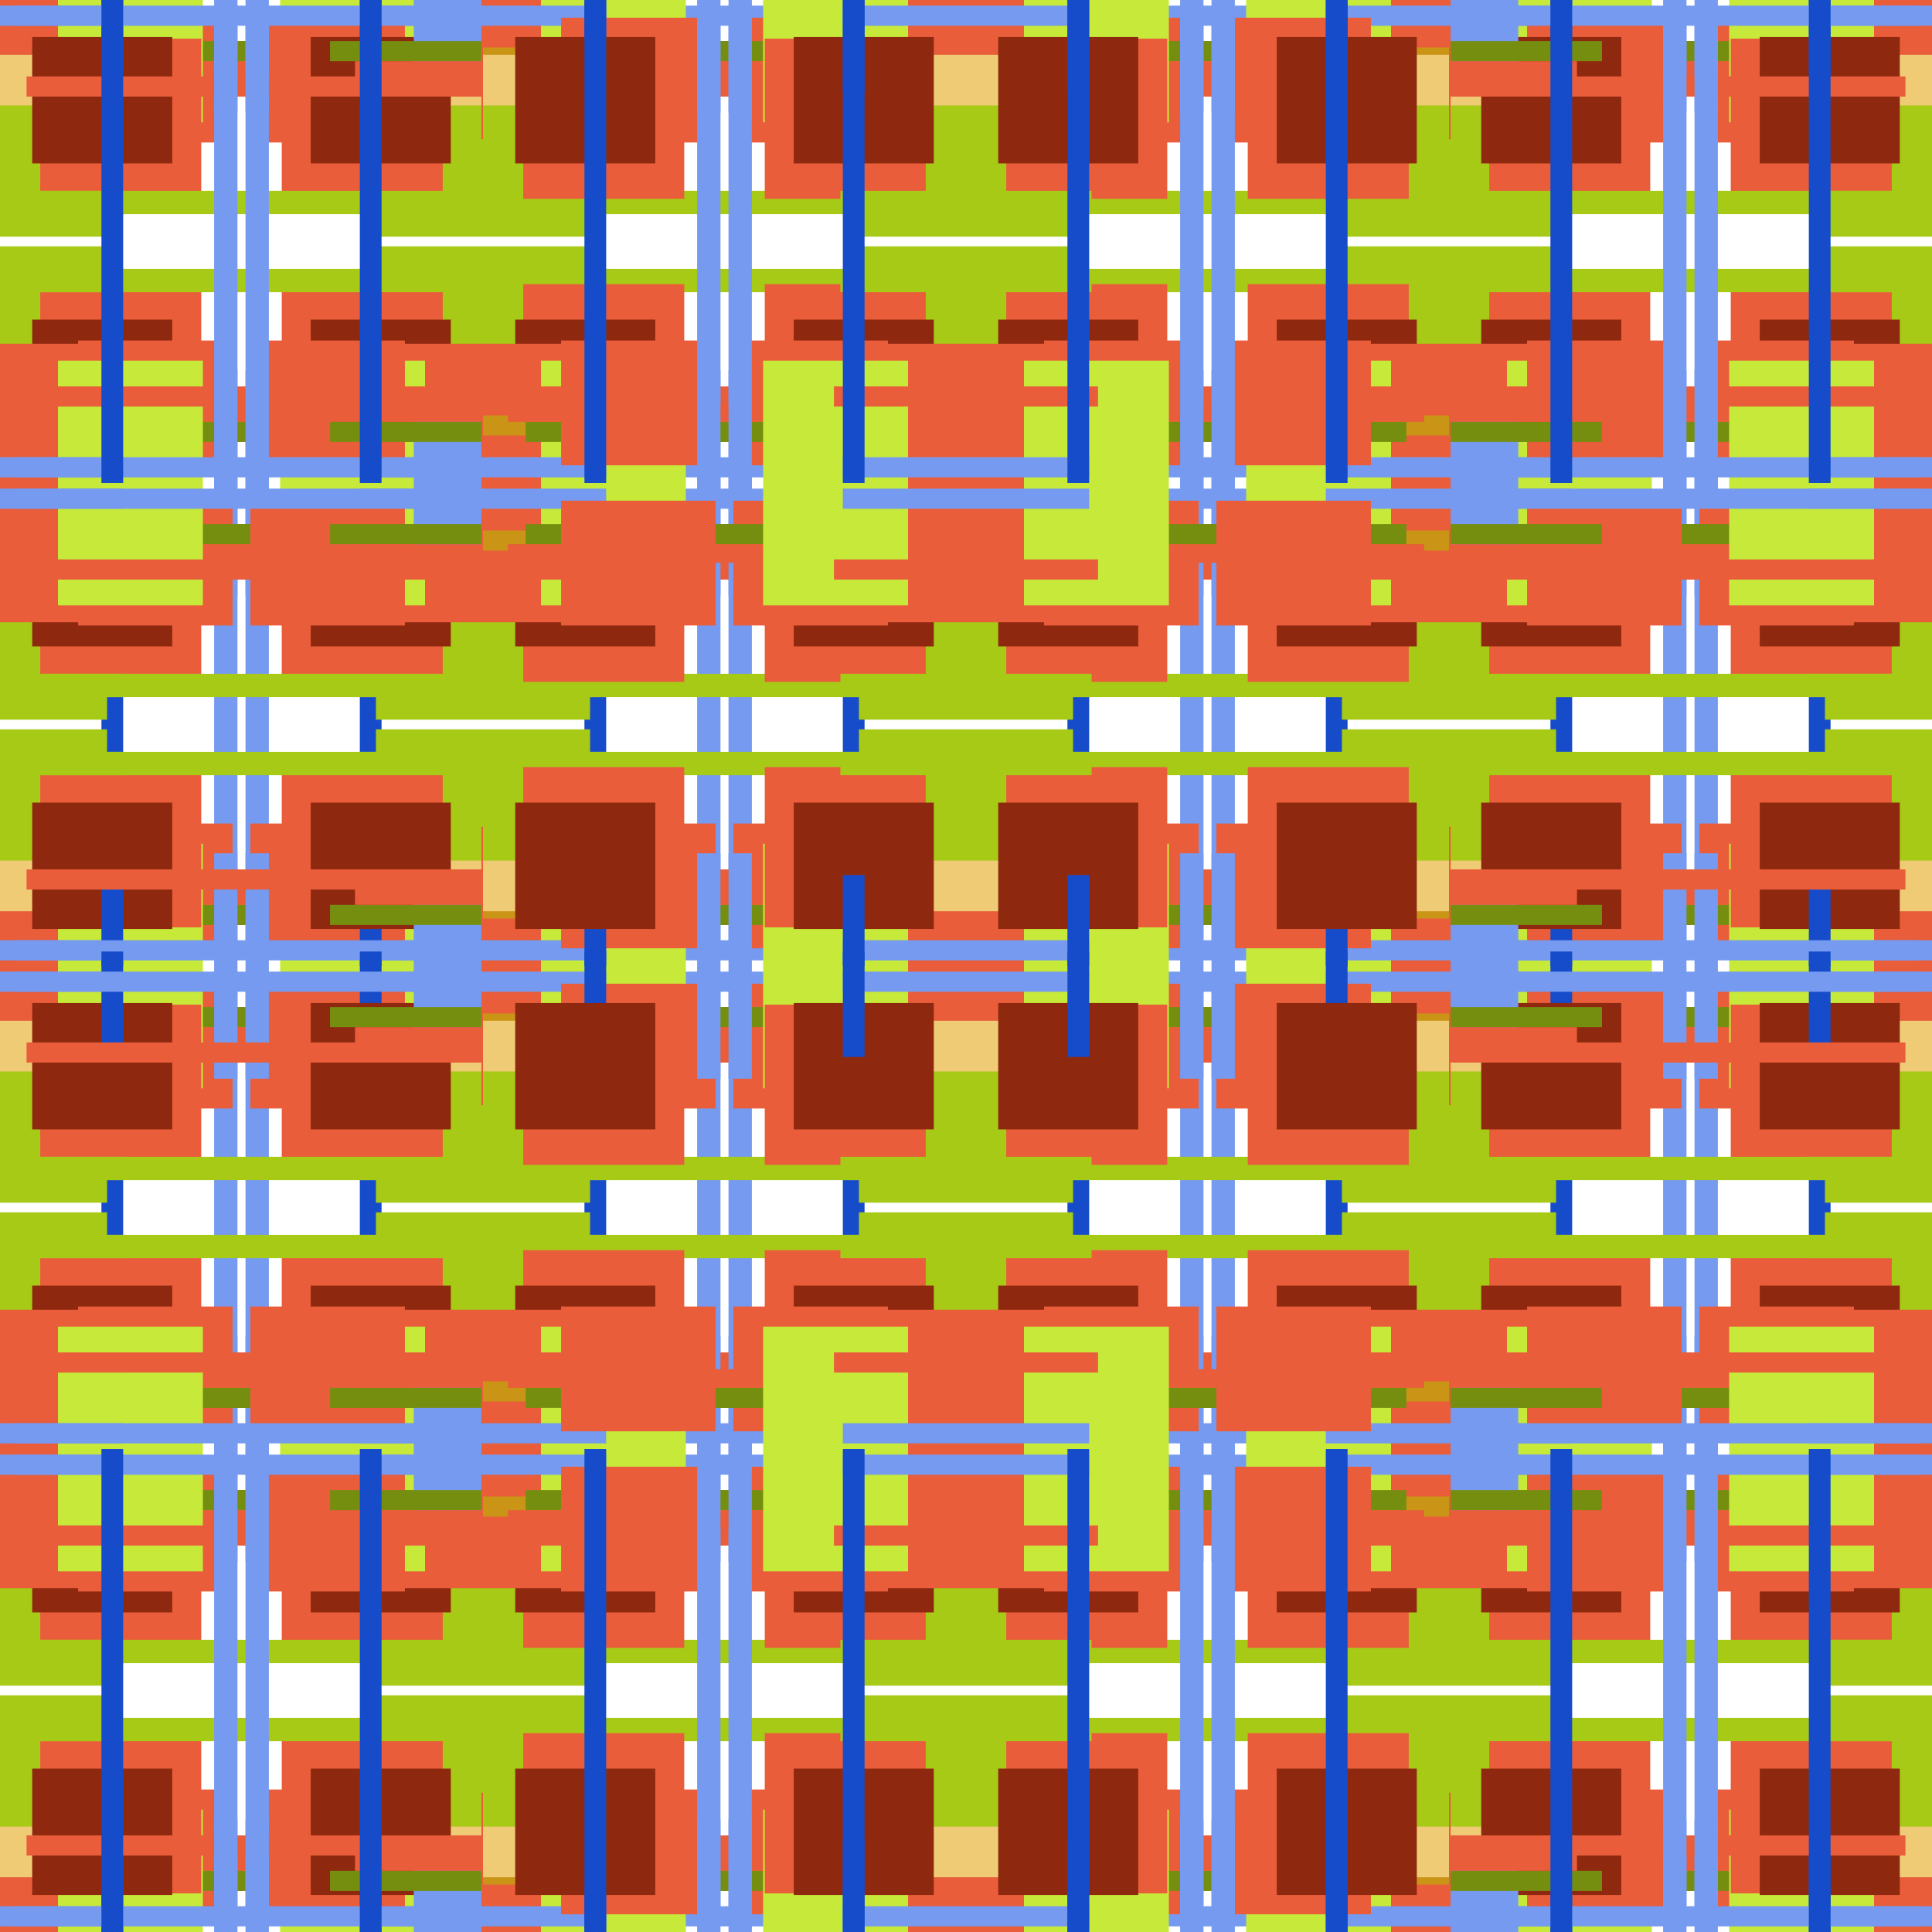
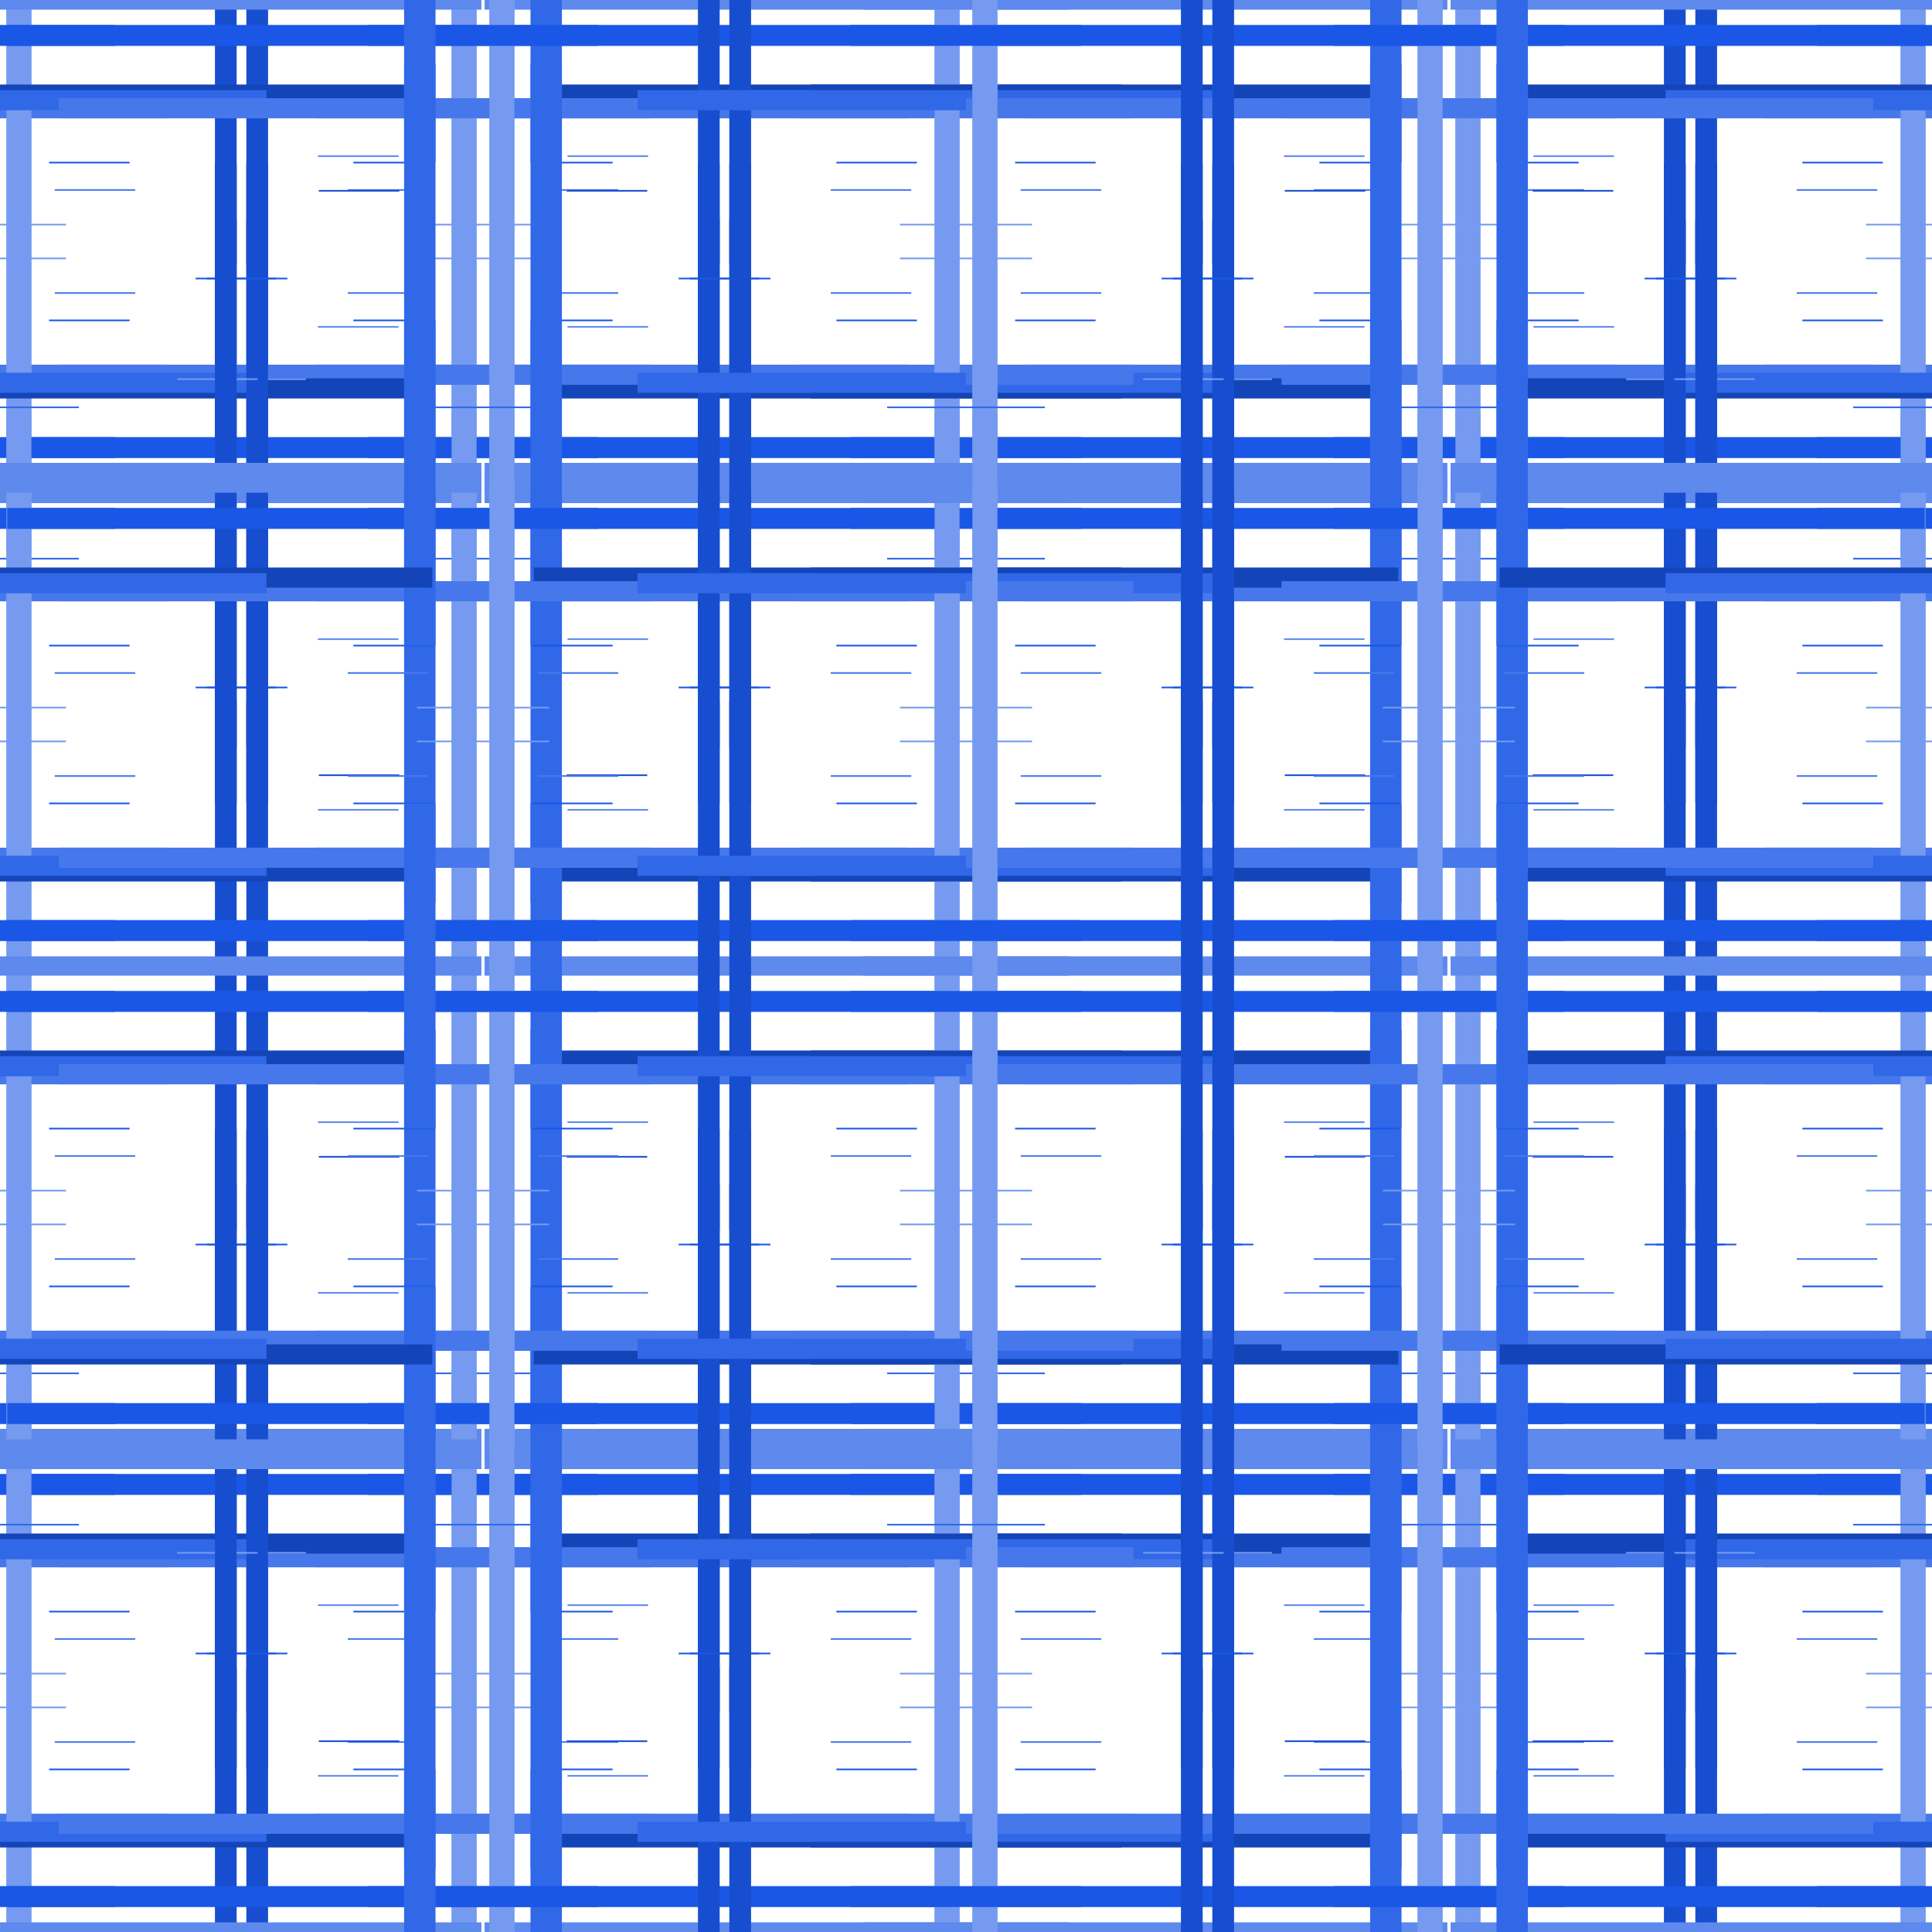
- <svg xmlns="http://www.w3.org/2000/svg" xmlns:xlink="http://www.w3.org/1999/xlink" width="100%" height="100%" viewBox="0 0 2400 2400" style="stroke-width:0;background-color:#121212">
+ <svg xmlns="http://www.w3.org/2000/svg" xmlns:xlink="http://www.w3.org/1999/xlink" width="100%" height="100%" viewBox="0 0 2400 2400" style="stroke-width:0;background-color:#121212;margin: auto;height: -webkit-fill-available">
  <defs>
    <symbol id="shapes">
-       <rect x="447" y="487" width="27" height="731" transform-origin="600 600" style="fill:hsl(222,80%,44%)">
-         <animate attributeName="x" values="442;452" dur="250ms" repeatCount="indefinite" />
-         <animate attributeName="y" values="492;482" dur="250ms" repeatCount="indefinite" />
+       <rect x="602" y="588" width="726" height="37" transform-origin="600 600" style="fill:hsl(222,80%,65%)">
+         <animate attributeName="x" values="597;607" dur="250ms" repeatCount="indefinite" />
+         <animate attributeName="y" values="593;583" dur="250ms" repeatCount="indefinite" />
      </rect>
-       <rect x="-55" y="365" width="121" height="167" transform-origin="600 600" style="fill:hsl(402,80%,70%)">
-         <animate attributeName="x" values="-60;-50" dur="250ms" repeatCount="indefinite" />
-         <animate attributeName="y" values="370;360" dur="250ms" repeatCount="indefinite" />
+       <rect x="704" y="962" width="100" height="2" transform-origin="600 600" style="fill:hsl(222,80%,45%)">
+         <animate attributeName="x" values="699;709" dur="250ms" repeatCount="indefinite" />
+         <animate attributeName="y" values="967;957" dur="250ms" repeatCount="indefinite" />
      </rect>
-       <rect x="-54" y="59" width="738" height="25" transform-origin="600 600" style="fill:hsl(402,80%,44%)">
-         <animate attributeName="x" values="-59;-49" dur="250ms" repeatCount="indefinite" />
-         <animate attributeName="y" values="64;54" dur="250ms" repeatCount="indefinite" />
+       <rect x="392" y="453" width="735" height="25" transform-origin="600 600" style="fill:hsl(222,80%,60%)">
+         <animate attributeName="x" values="387;397" dur="250ms" repeatCount="indefinite" />
+         <animate attributeName="y" values="458;448" dur="250ms" repeatCount="indefinite" />
      </rect>
-       <rect x="467" y="-81" width="219" height="169" transform-origin="600 600" style="fill:hsl(222,80%,70%)">
-         <animate attributeName="x" values="462;472" dur="250ms" repeatCount="indefinite" />
-         <animate attributeName="y" values="-76;-86" dur="250ms" repeatCount="indefinite" />
+       <rect x="280" y="728" width="100" height="2" transform-origin="600 600" style="fill:hsl(222,80%,70%)">
+         <animate attributeName="x" values="275;285" dur="250ms" repeatCount="indefinite" />
+         <animate attributeName="y" values="733;723" dur="250ms" repeatCount="indefinite" />
      </rect>
-       <rect x="444" y="334" width="728" height="29" transform-origin="600 600" style="fill:hsl(432,80%,44%)">
-         <animate attributeName="x" values="439;449" dur="250ms" repeatCount="indefinite" />
-         <animate attributeName="y" values="339;329" dur="250ms" repeatCount="indefinite" />
+       <rect x="561" y="-47" width="31" height="734" transform-origin="600 600" style="fill:hsl(222,80%,70%)">
+         <animate attributeName="x" values="556;566" dur="250ms" repeatCount="indefinite" />
+         <animate attributeName="y" values="-42;-52" dur="250ms" repeatCount="indefinite" />
      </rect>
-       <rect x="-84" y="306" width="217" height="163" transform-origin="600 600" style="fill:hsl(432,80%,44%)">
-         <animate attributeName="x" values="-89;-79" dur="250ms" repeatCount="indefinite" />
-         <animate attributeName="y" values="311;301" dur="250ms" repeatCount="indefinite" />
-       </rect>
-       <rect x="53" y="51" width="737" height="25" transform-origin="600 600" style="fill:hsl(432,80%,31%)">
-         <animate attributeName="x" values="48;58" dur="250ms" repeatCount="indefinite" />
-         <animate attributeName="y" values="56;46" dur="250ms" repeatCount="indefinite" />
-       </rect>
-       <rect x="445" y="-12" width="157" height="185" transform-origin="600 600" style="fill:hsl(372,80%,57%)">
-         <animate attributeName="x" values="440;450" dur="250ms" repeatCount="indefinite" />
-         <animate attributeName="y" values="-7;-17" dur="250ms" repeatCount="indefinite" />
-       </rect>
-       <rect x="31" y="76" width="728" height="23" transform-origin="600 600" style="fill:hsl(372,80%,57%)">
-         <animate attributeName="x" values="26;36" dur="250ms" repeatCount="indefinite" />
-         <animate attributeName="y" values="81;71" dur="250ms" repeatCount="indefinite" />
-       </rect>
-       <rect x="348" y="-4" width="180" height="156" transform-origin="600 600" style="fill:hsl(432,80%,57%)">
-         <animate attributeName="x" values="343;353" dur="250ms" repeatCount="indefinite" />
-         <animate attributeName="y" values="1;-9" dur="250ms" repeatCount="indefinite" />
-       </rect>
-       <rect x="447" y="7" width="737" height="25" transform-origin="600 600" style="fill:hsl(222,80%,70%)">
-         <animate attributeName="x" values="442;452" dur="250ms" repeatCount="indefinite" />
-         <animate attributeName="y" values="12;2" dur="250ms" repeatCount="indefinite" />
-       </rect>
-       <rect x="50" y="353" width="200" height="199" transform-origin="600 600" style="fill:hsl(372,80%,57%)">
-         <animate attributeName="x" values="45;55" dur="250ms" repeatCount="indefinite" />
-         <animate attributeName="y" values="358;348" dur="250ms" repeatCount="indefinite" />
-       </rect>
-       <rect x="305" y="460" width="29" height="729" transform-origin="600 600" style="fill:hsl(222,80%,70%)">
-         <animate attributeName="x" values="300;310" dur="250ms" repeatCount="indefinite" />
-         <animate attributeName="y" values="465;455" dur="250ms" repeatCount="indefinite" />
-       </rect>
-       <rect x="40" y="397" width="174" height="157" transform-origin="600 600" style="fill:hsl(372,80%,31%)">
-         <animate attributeName="x" values="35;45" dur="250ms" repeatCount="indefinite" />
+       <rect x="439" y="397" width="100" height="2" transform-origin="600 600" style="fill:hsl(222,80%,50%)">
+         <animate attributeName="x" values="434;444" dur="250ms" repeatCount="indefinite" />
        <animate attributeName="y" values="402;392" dur="250ms" repeatCount="indefinite" />
      </rect>
-       <rect x="436" y="95" width="731" height="25" transform-origin="600 600" style="fill:hsl(372,80%,57%)">
-         <animate attributeName="x" values="431;441" dur="250ms" repeatCount="indefinite" />
-         <animate attributeName="y" values="100;90" dur="250ms" repeatCount="indefinite" />
+       <rect x="663" y="105" width="730" height="25" transform-origin="600 600" style="fill:hsl(222,80%,40%)">
+         <animate attributeName="x" values="658;668" dur="250ms" repeatCount="indefinite" />
+         <animate attributeName="y" values="110;100" dur="250ms" repeatCount="indefinite" />
      </rect>
-       <rect x="97" y="22" width="192" height="155" transform-origin="600 600" style="fill:hsl(372,80%,57%)">
-         <animate attributeName="x" values="92;102" dur="250ms" repeatCount="indefinite" />
-         <animate attributeName="y" values="27;17" dur="250ms" repeatCount="indefinite" />
+       <rect x="705" y="193" width="100" height="2" transform-origin="600 600" style="fill:hsl(222,80%,65%)">
+         <animate attributeName="x" values="700;710" dur="250ms" repeatCount="indefinite" />
+         <animate attributeName="y" values="198;188" dur="250ms" repeatCount="indefinite" />
+       </rect>
+       <rect x="457" y="543" width="734" height="26" transform-origin="600 600" style="fill:hsl(222,80%,50%)">
+         <animate attributeName="x" values="452;462" dur="250ms" repeatCount="indefinite" />
+         <animate attributeName="y" values="548;538" dur="250ms" repeatCount="indefinite" />
+       </rect>
+       <rect x="257" y="853" width="100" height="2" transform-origin="600 600" style="fill:hsl(222,80%,50%)">
+         <animate attributeName="x" values="252;262" dur="250ms" repeatCount="indefinite" />
+         <animate attributeName="y" values="858;848" dur="250ms" repeatCount="indefinite" />
+       </rect>
+       <rect x="306" y="272" width="27" height="725" transform-origin="600 600" style="fill:hsl(222,80%,45%)">
+         <animate attributeName="x" values="301;311" dur="250ms" repeatCount="indefinite" />
+         <animate attributeName="y" values="277;267" dur="250ms" repeatCount="indefinite" />
+       </rect>
+       <rect x="-18" y="278" width="100" height="2" transform-origin="600 600" style="fill:hsl(222,80%,70%)">
+         <animate attributeName="x" values="-23;-13" dur="250ms" repeatCount="indefinite" />
+         <animate attributeName="y" values="283;273" dur="250ms" repeatCount="indefinite" />
+       </rect>
+       <rect x="659" y="398" width="39" height="723" transform-origin="600 600" style="fill:hsl(222,80%,55%)">
+         <animate attributeName="x" values="654;664" dur="250ms" repeatCount="indefinite" />
+         <animate attributeName="y" values="403;393" dur="250ms" repeatCount="indefinite" />
+       </rect>
+       <rect x="432" y="235" width="100" height="2" transform-origin="600 600" style="fill:hsl(222,80%,60%)">
+         <animate attributeName="x" values="427;437" dur="250ms" repeatCount="indefinite" />
+         <animate attributeName="y" values="240;230" dur="250ms" repeatCount="indefinite" />
+       </rect>
+       <rect x="869" y="112" width="739" height="25" transform-origin="600 600" style="fill:hsl(222,80%,55%)">
+         <animate attributeName="x" values="864;874" dur="250ms" repeatCount="indefinite" />
+         <animate attributeName="y" values="117;107" dur="250ms" repeatCount="indefinite" />
+       </rect>
+       <rect x="-2" y="693" width="100" height="2" transform-origin="600 600" style="fill:hsl(222,80%,55%)">
+         <animate attributeName="x" values="-7;3" dur="250ms" repeatCount="indefinite" />
+         <animate attributeName="y" values="698;688" dur="250ms" repeatCount="indefinite" />
      </rect>
    </symbol>
  </defs>
  <symbol id="quad3">
    <symbol id="quad2">
      <symbol id="quad1">
        <symbol id="quad0">
          <g>
            <use xlink:href="#shapes" />
          </g>
        </symbol>
        <g>
          <use xlink:href="#quad0" />
        </g>
        <g transform="scale(-1 1) translate(-600 0)">
          <use xlink:href="#quad0" />
        </g>
        <g transform="scale(1 -1) translate(0 -600)">
          <use xlink:href="#quad0" />
        </g>
        <g transform="scale(-1 -1) translate(-600 -600)">
          <use xlink:href="#quad0" />
        </g>
      </symbol>
      <g>
        <use xlink:href="#quad1" />
      </g>
      <g transform="scale(-1 1) translate(-1200 0)">
        <use xlink:href="#quad1" />
      </g>
      <g transform="scale(1 -1) translate(0 -1200)">
        <use xlink:href="#quad1" />
      </g>
      <g transform="scale(-1 -1) translate(-1200 -1200)">
        <use xlink:href="#quad1" />
      </g>
    </symbol>
    <g>
      <use xlink:href="#quad2" />
    </g>
    <g transform="scale(-1 1) translate(-2400 0)">
      <use xlink:href="#quad2" />
    </g>
    <g transform="scale(1 -1) translate(0 -2400)">
      <use xlink:href="#quad2" />
    </g>
    <g transform="scale(-1 -1) translate(-2400 -2400)">
      <use xlink:href="#quad2" />
    </g>
  </symbol>
  <g transform="scale(1 1)">
    <use xlink:href="#quad3" />
  </g>
</svg>
